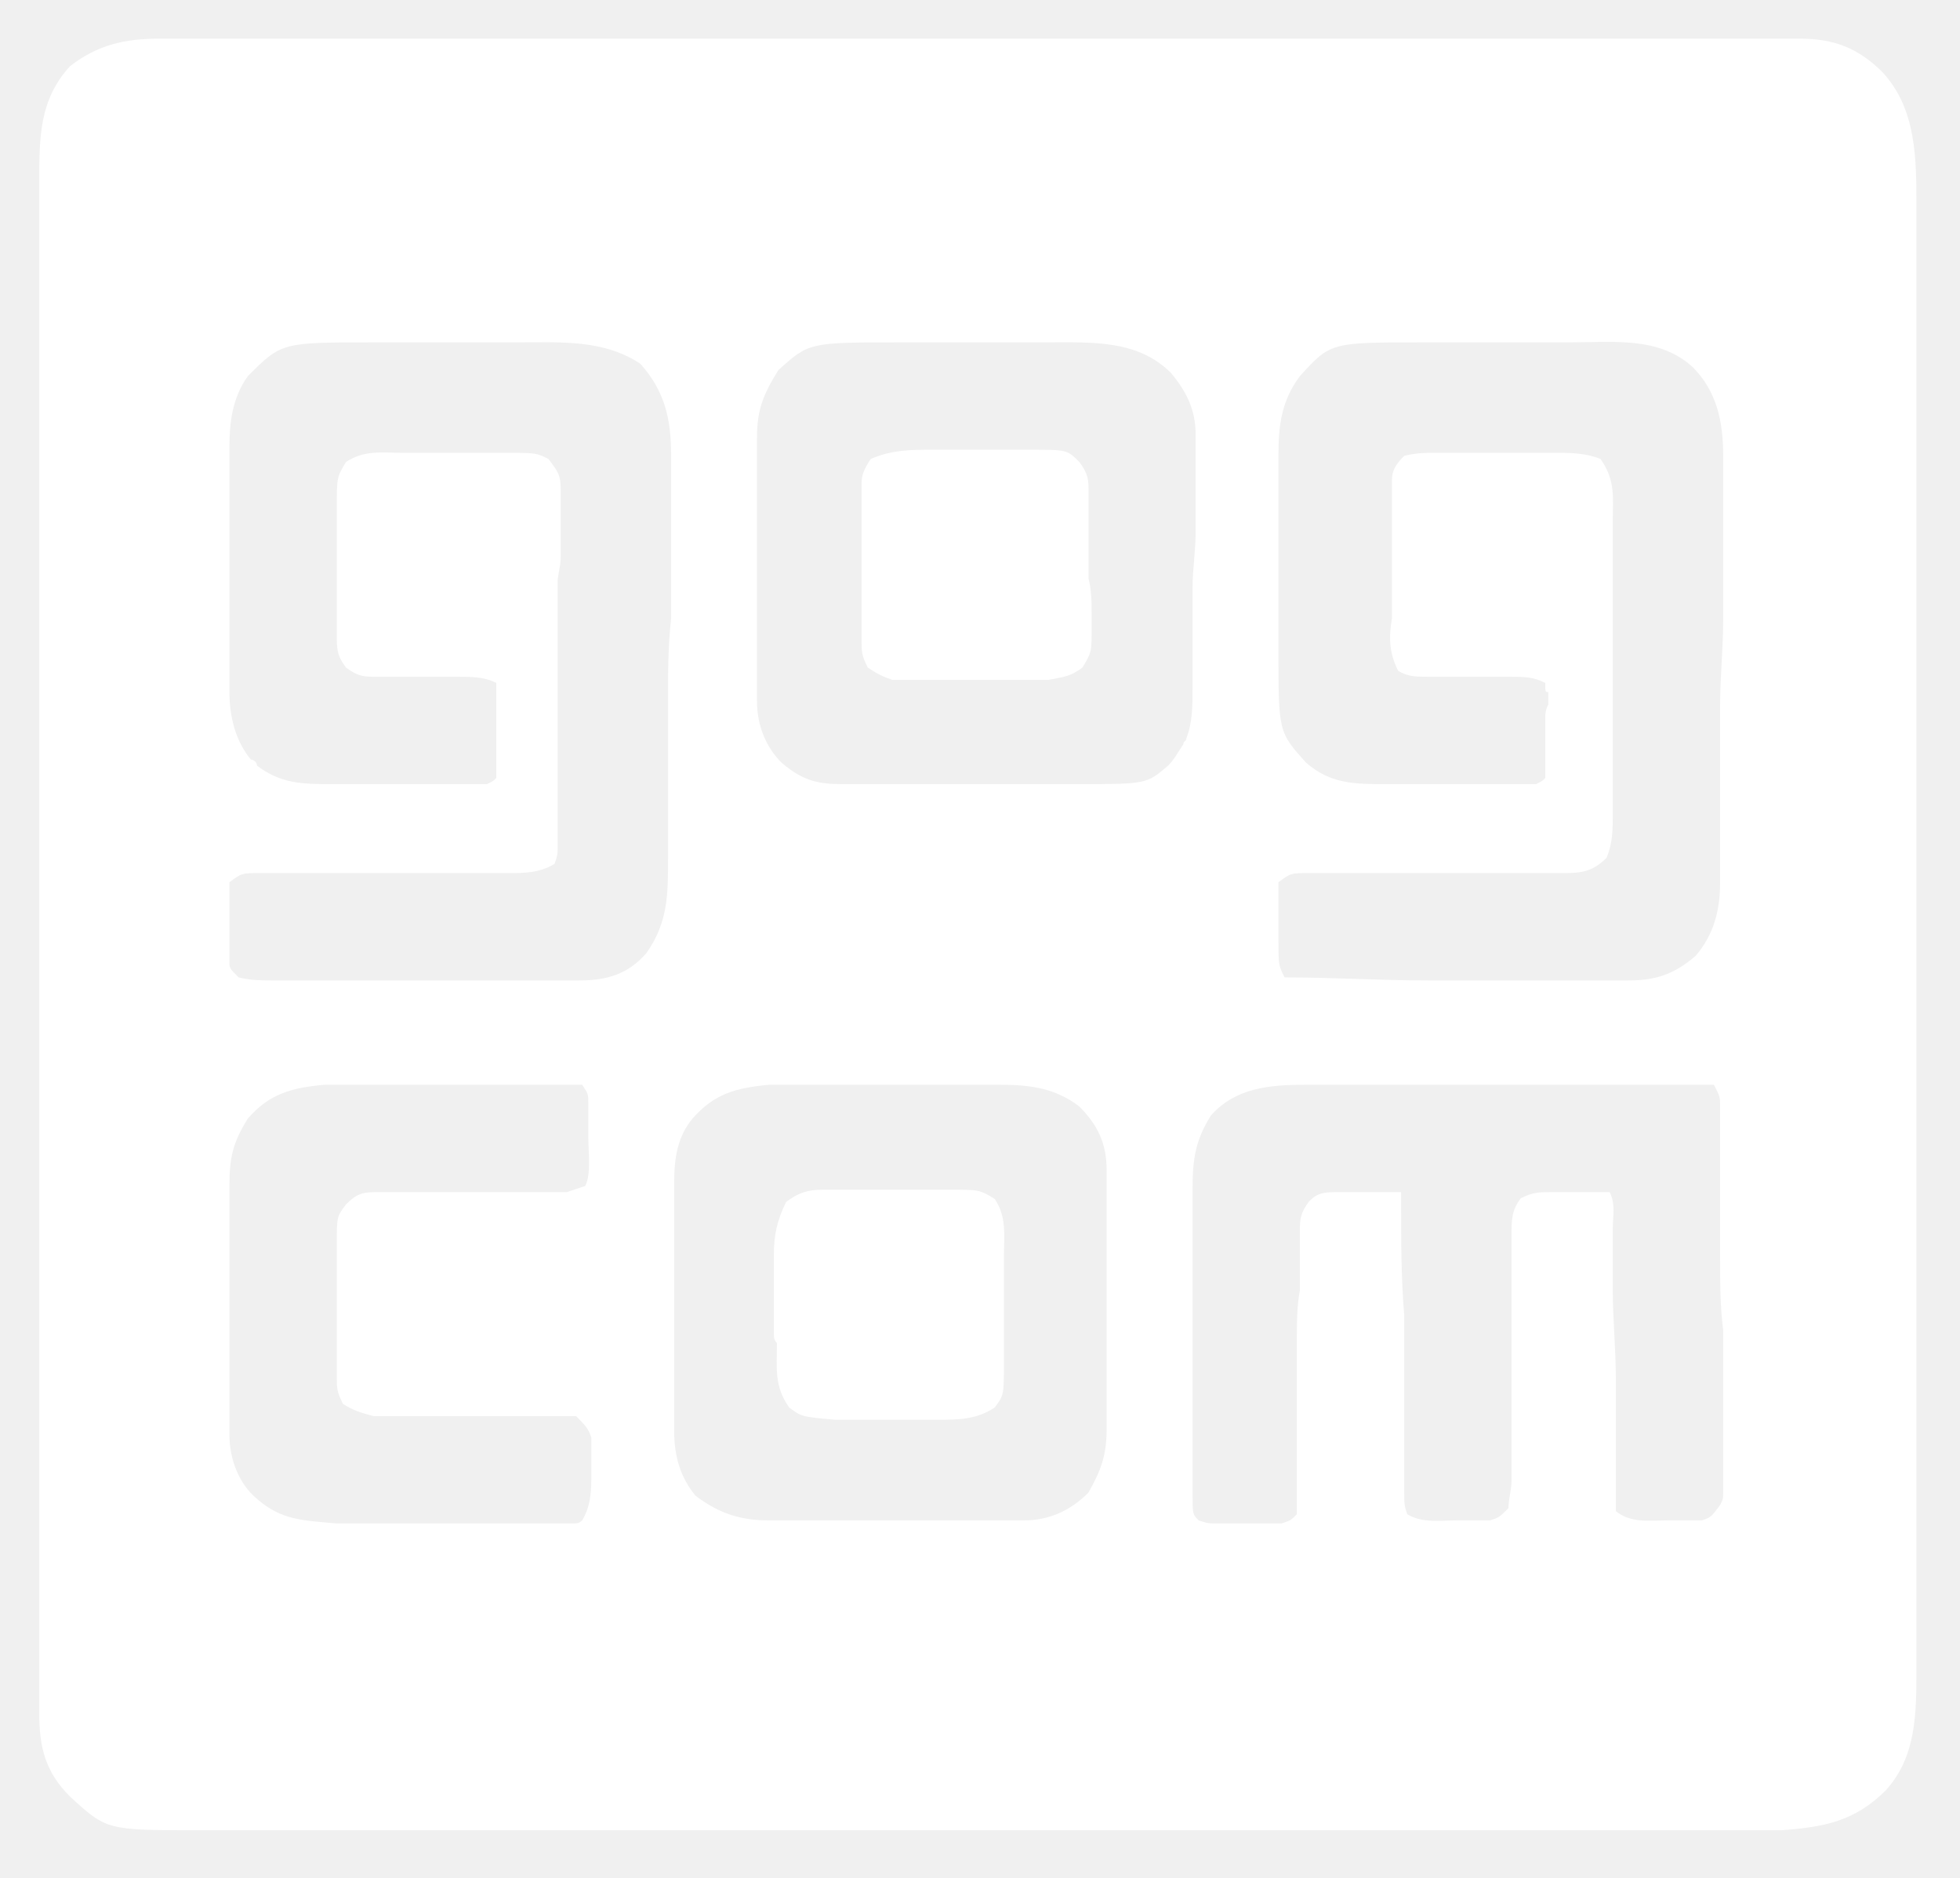
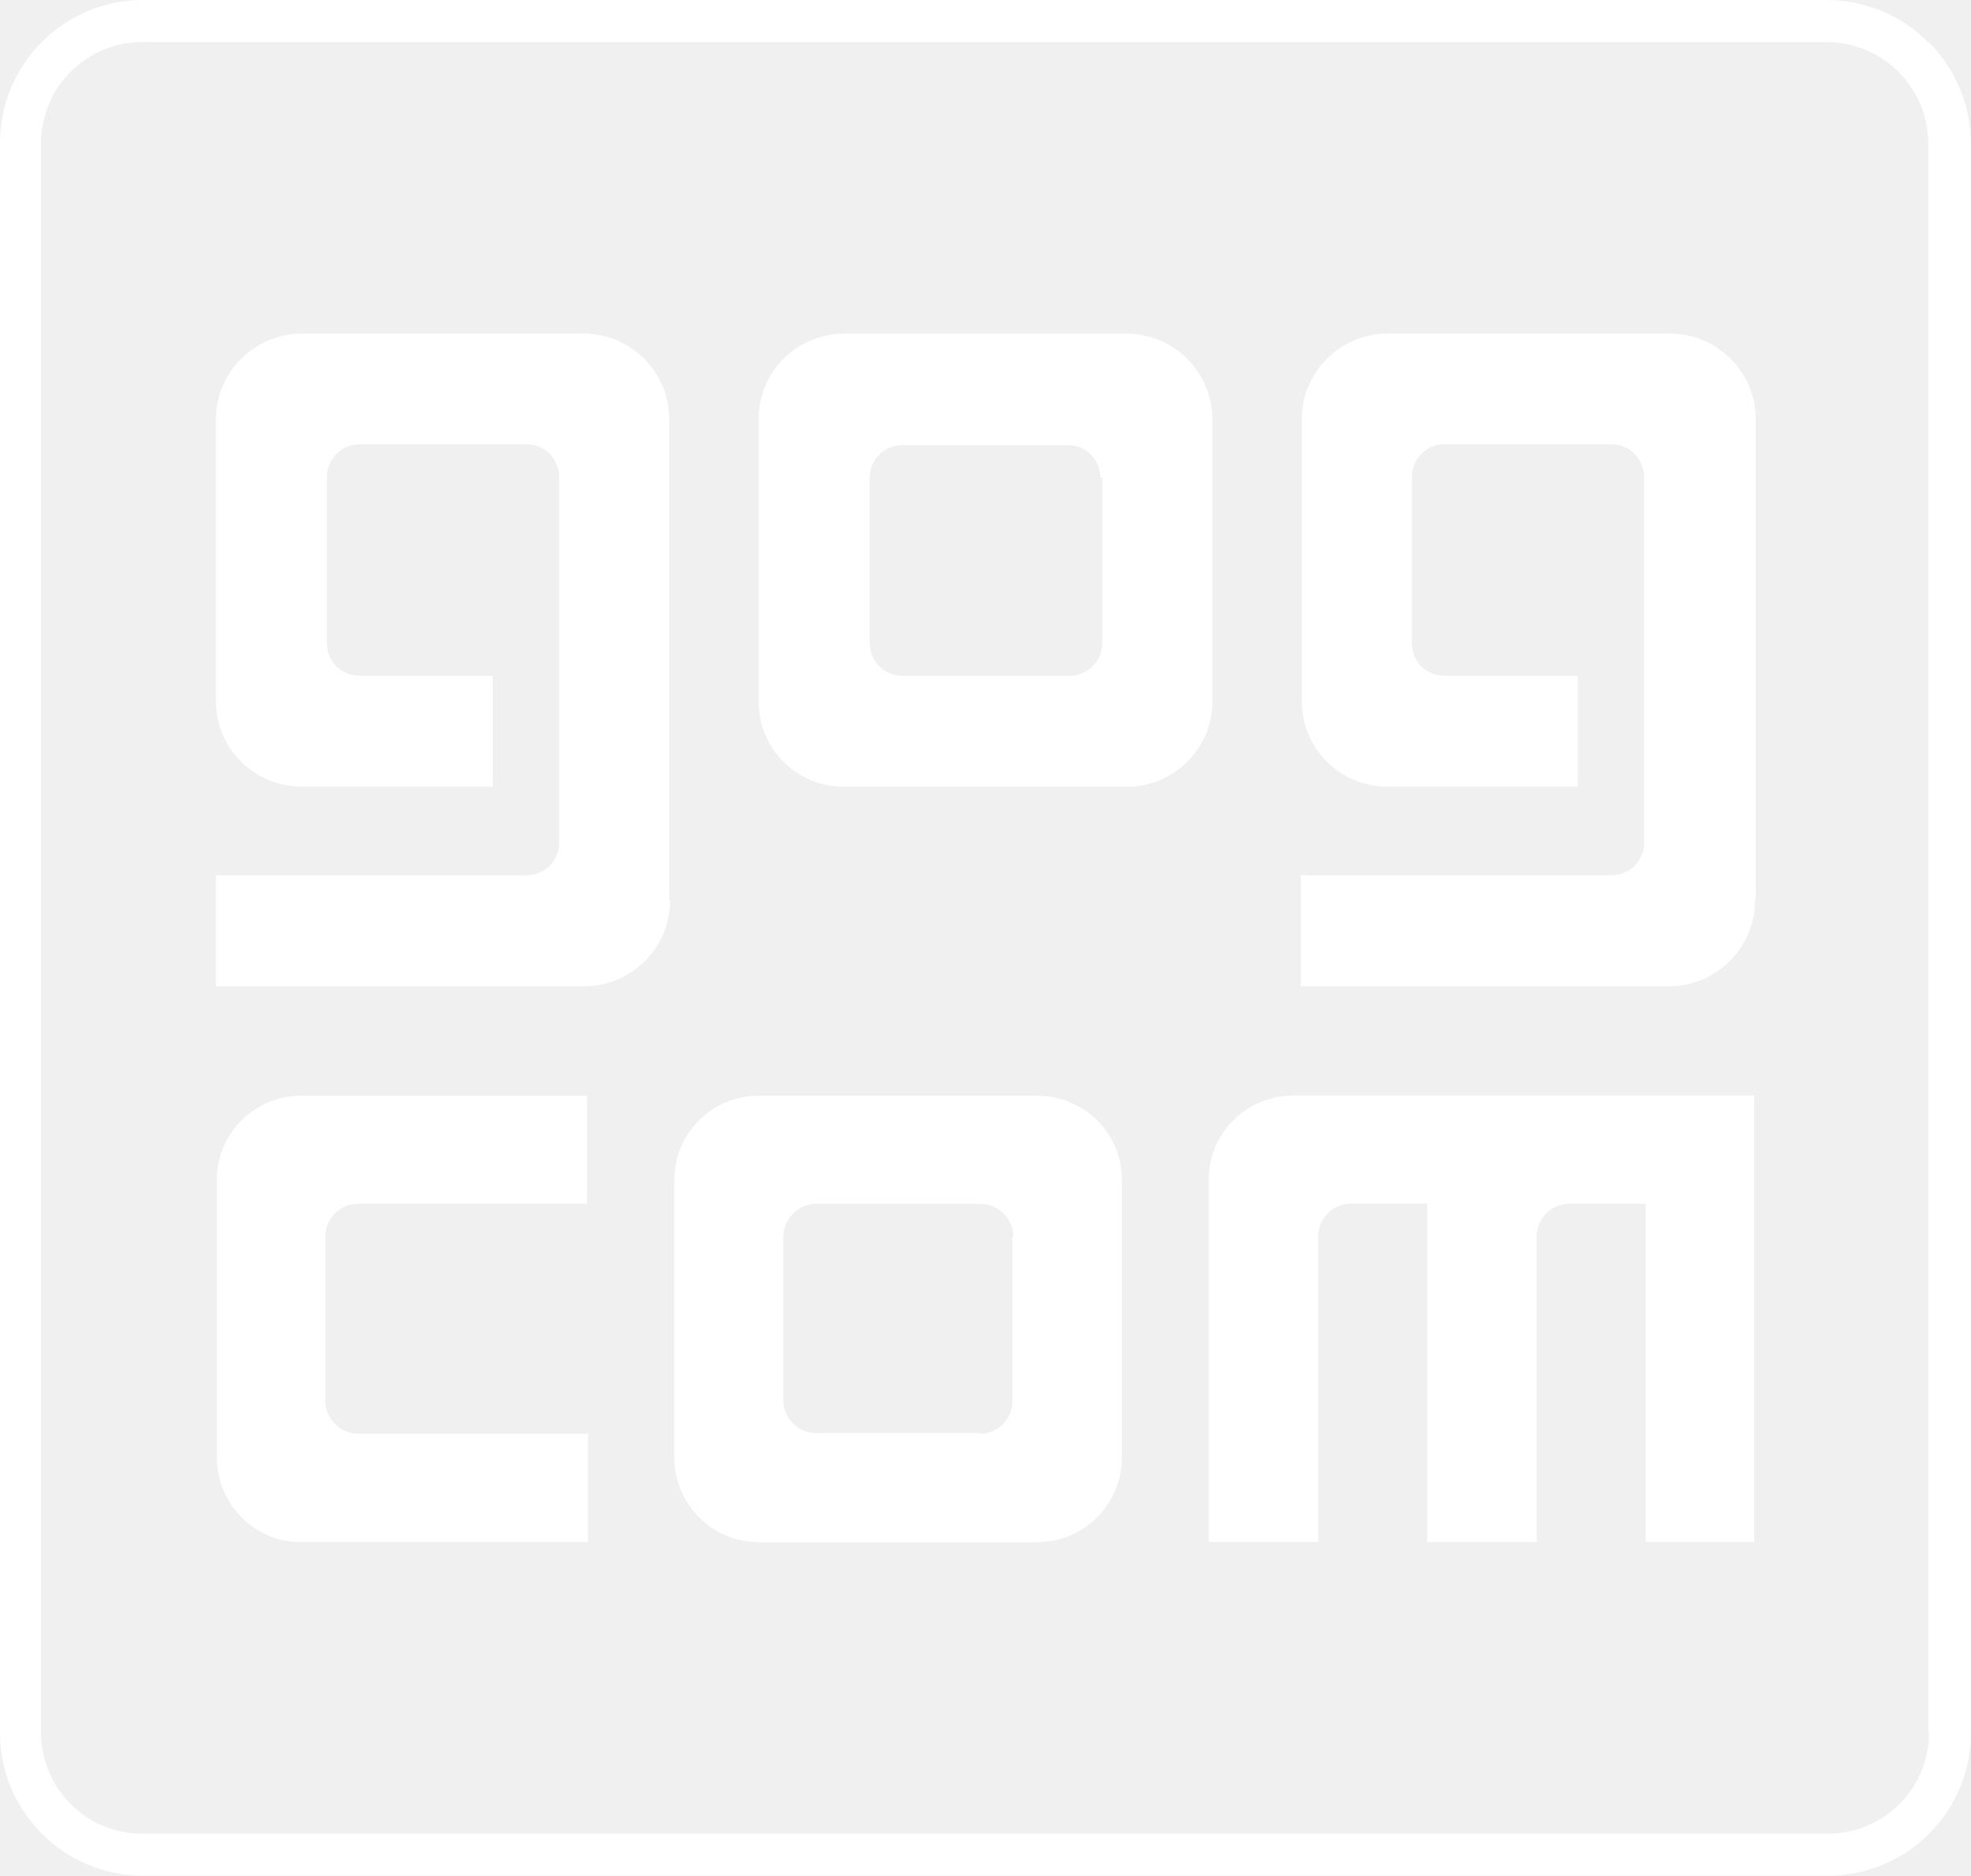
- <svg xmlns="http://www.w3.org/2000/svg" viewBox="0 0 213 204" width="213" height="204">
-   <path transform="scale(0.33333)" d="M 51.8 12.6 C 51.8 12.6 51.8 12.6 54.8 12.6 C 57.8 12.6 60.8 12.6 63.8 12.6 C 66.8 12.6 68.8 12.6 70.8 12.6 C 76.8 12.6 83.8 12.6 89.8 12.6 C 96.8 12.6 102.8 12.6 109.8 12.6 C 122.8 12.6 136.8 12.6 149.8 12.6 C 159.8 12.6 170.8 12.6 181.8 12.6 C 182.8 12.6 182.8 12.6 186.8 12.6 C 189.8 12.6 192.8 12.6 195.8 12.6 C 224.8 12.6 253.8 12.6 282.8 12.6 C 307.8 12.6 332.8 12.6 357.8 12.6 C 386.8 12.6 415.8 12.6 444.8 12.6 C 447.8 12.6 450.8 12.6 453.8 12.6 C 455.8 12.6 456.8 12.6 458.8 12.6 C 469.8 12.6 479.8 12.6 490.8 12.6 C 503.8 12.6 516.8 12.6 529.8 12.6 C 536.8 12.6 543.8 12.6 549.8 12.6 C 556.8 12.6 562.8 12.6 568.8 12.6 C 570.8 12.6 572.8 12.6 574.8 12.6 C 577.8 12.6 580.8 12.6 583.8 12.6 C 584.8 12.6 585.8 12.6 586.8 12.6 C 597.8 12.6 605.8 15.6 613.8 23.6 C 624.8 35.6 624.8 51.6 624.8 67.6 C 624.8 70.6 624.8 72.6 624.8 74.6 C 624.8 80.6 624.8 85.6 624.8 91.6 C 624.8 98.6 624.8 104.6 624.8 110.6 C 624.8 122.6 624.8 135.6 624.8 147.6 C 624.8 157.6 624.8 167.6 624.8 177.6 C 624.8 178.6 624.8 180.6 624.8 181.6 C 624.8 184.6 624.8 187.6 624.8 190.6 C 624.8 217.6 624.8 244.6 624.8 271.6 C 624.8 295.6 624.8 318.6 624.8 341.6 C 624.8 368.6 624.8 395.6 624.8 422.6 C 624.8 425.6 624.8 428.6 624.8 431.6 C 624.8 432.6 624.8 434.6 624.8 435.6 C 624.8 445.6 624.8 455.6 624.8 465.6 C 624.8 477.6 624.8 489.6 624.8 502.6 C 624.8 508.6 624.8 514.6 624.8 520.6 C 624.8 526.6 624.8 532.6 624.8 537.6 C 624.8 539.6 624.8 541.6 624.8 543.6 C 624.8 558.6 624.8 572.6 614.8 583.6 C 604.8 593.6 594.8 595.6 580.8 596.6 C 580.8 596.6 580.8 596.6 577.8 596.6 C 574.8 596.6 571.8 596.6 568.8 596.6 C 566.8 596.6 563.8 596.6 561.8 596.6 C 555.8 596.6 549.8 596.6 543.8 596.6 C 536.8 596.6 529.8 596.6 523.8 596.6 C 508.8 596.6 494.8 596.6 479.8 596.6 C 470.8 596.6 461.8 596.6 452.8 596.6 C 427.8 596.6 402.8 596.6 377.8 596.6 C 375.8 596.6 373.8 596.6 372.8 596.6 C 370.8 596.6 368.8 596.6 367.8 596.6 C 364.8 596.6 360.8 596.6 357.8 596.6 C 355.8 596.6 354.8 596.6 352.8 596.6 C 326.8 596.6 300.8 596.6 273.8 596.6 C 246.8 596.6 219.8 596.6 193.8 596.6 C 177.8 596.6 162.8 596.6 147.8 596.6 C 134.8 596.6 121.8 596.6 108.8 596.6 C 102.8 596.6 95.8 596.6 89.8 596.6 C 83.8 596.6 77.8 596.6 71.8 596.6 C 68.8 596.6 66.8 596.6 64.8 596.6 C 34.8 596.6 34.8 596.6 22.8 585.6 C 14.8 577.6 12.8 569.6 12.8 558.6 C 12.8 557.6 12.8 556.6 12.8 555.6 C 12.8 552.6 12.8 549.6 12.8 546.6 C 12.8 544.6 12.8 542.6 12.8 539.6 C 12.8 533.6 12.8 527.6 12.8 521.6 C 12.8 515.6 12.8 509.6 12.8 502.6 C 12.8 487.6 12.8 471.6 12.8 456.6 C 12.8 448.6 12.8 441.6 12.8 434.6 C 12.8 409.6 12.8 385.6 12.8 361.6 C 12.8 354.6 12.8 348.6 12.8 342.6 C 12.8 340.6 12.8 339.6 12.8 337.6 C 12.8 312.6 12.8 286.6 12.8 261.6 C 12.8 235.6 12.8 209.6 12.8 183.6 C 12.8 168.6 12.8 153.6 12.8 139.6 C 12.8 126.6 12.8 114.6 12.8 101.6 C 12.8 95.6 12.8 89.6 12.8 82.6 C 12.8 76.6 12.8 71.6 12.8 65.6 C 12.8 63.6 12.8 61.6 12.8 59.6 C 12.8 44.6 12.8 32.6 22.8 21.6 C 31.8 14.6 40.8 12.6 51.8 12.6 Z M 80.8 122.6 C 75.8 129.6 74.8 137.6 74.8 145.6 C 74.8 146.6 74.8 147.6 74.8 148.6 C 74.8 151.6 74.8 154.6 74.8 157.6 C 74.8 159.6 74.8 161.6 74.8 164.6 C 74.8 168.6 74.8 172.6 74.8 177.6 C 74.8 183.6 74.8 188.6 74.8 194.6 C 74.8 198.6 74.8 203.6 74.8 207.6 C 74.8 209.6 74.8 212.6 74.8 214.6 C 74.8 217.6 74.8 220.6 74.8 222.6 C 74.8 223.6 74.8 224.6 74.8 225.6 C 74.8 233.6 76.8 241.6 81.8 247.6 C 82.8 247.6 83.8 248.6 83.8 249.6 C 91.8 255.6 98.8 255.6 108.8 255.6 C 108.8 255.6 108.8 255.6 112.8 255.6 C 115.8 255.6 119.8 255.6 122.8 255.6 C 127.8 255.6 131.8 255.6 136.8 255.6 C 139.8 255.6 142.8 255.6 145.8 255.6 C 147.8 255.6 148.8 255.6 150.8 255.6 C 151.8 255.6 151.8 255.6 154.8 255.6 C 155.8 255.6 156.8 255.6 158.8 255.6 C 160.8 254.6 160.8 254.6 161.8 253.6 C 161.8 251.6 161.8 249.6 161.8 246.6 C 161.8 245.6 161.8 244.6 161.8 242.6 C 161.8 241.6 161.8 239.6 161.8 238.6 C 161.8 236.6 161.8 235.6 161.8 233.6 C 161.8 230.6 161.8 226.6 161.8 222.6 C 157.8 220.6 153.8 220.6 148.8 220.6 C 146.8 220.6 144.8 220.6 142.8 220.6 C 139.8 220.6 136.8 220.6 133.8 220.6 C 130.8 220.6 128.8 220.6 125.8 220.6 C 124.8 220.6 124.8 220.6 122.8 220.6 C 118.8 220.6 116.8 220.6 112.8 217.6 C 109.8 213.6 109.8 211.6 109.8 206.6 C 109.8 205.6 109.8 204.6 109.8 203.6 C 109.8 202.6 109.8 200.6 109.8 199.6 C 109.8 198.6 109.8 197.6 109.8 196.6 C 109.8 193.6 109.8 191.6 109.8 188.6 C 109.8 184.6 109.8 180.6 109.8 176.6 C 109.8 174.6 109.8 171.6 109.8 169.6 C 109.8 168.6 109.8 167.6 109.8 165.6 C 109.8 155.6 109.8 155.6 112.8 150.6 C 118.8 146.6 124.8 147.6 130.8 147.6 C 131.8 147.6 131.8 147.6 134.8 147.6 C 136.8 147.6 139.8 147.6 141.8 147.6 C 145.8 147.6 149.8 147.6 153.8 147.6 C 155.8 147.6 158.8 147.6 160.8 147.6 C 161.8 147.6 162.8 147.6 163.8 147.6 C 174.8 147.6 174.8 147.6 178.8 149.6 C 181.8 153.6 182.8 154.6 182.8 159.6 C 182.8 160.6 182.8 161.6 182.8 162.6 C 182.8 163.6 182.8 164.6 182.8 165.6 C 182.8 166.6 182.8 168.6 182.8 169.6 C 182.8 173.6 182.8 177.6 182.8 181.6 C 182.8 184.6 181.8 187.6 181.8 189.6 C 181.8 195.6 181.8 201.6 181.8 207.6 C 181.8 214.6 181.8 222.6 181.8 229.6 C 181.8 235.6 181.8 241.6 181.8 247.6 C 181.8 249.6 181.8 252.6 181.8 255.6 C 181.8 259.6 181.8 263.6 181.8 267.6 C 181.8 268.6 181.8 269.6 181.8 270.6 C 181.8 271.6 181.8 272.6 181.8 273.6 C 181.8 274.6 181.8 275.6 181.8 276.6 C 181.8 278.6 181.8 278.6 180.8 281.6 C 175.8 284.6 170.8 284.6 165.8 284.6 C 164.8 284.6 163.8 284.6 162.8 284.6 C 160.8 284.6 158.8 284.6 156.8 284.6 C 152.8 284.6 149.8 284.6 146.8 284.6 C 137.8 284.6 128.8 284.6 119.8 284.6 C 113.8 284.6 107.8 284.6 102.8 284.6 C 100.8 284.6 97.8 284.6 95.8 284.6 C 92.8 284.6 89.8 284.6 86.8 284.6 C 86.8 284.6 86.8 284.6 84.8 284.6 C 78.8 284.6 78.8 284.6 74.8 287.6 C 74.8 290.6 74.8 290.6 74.8 294.6 C 74.8 295.6 74.8 296.6 74.8 297.6 C 74.8 299.6 74.8 300.6 74.8 301.6 C 74.8 303.6 74.8 304.6 74.8 305.6 C 74.8 307.6 74.8 308.6 74.8 309.6 C 74.8 310.6 74.8 311.6 74.8 313.6 C 74.8 315.6 74.8 315.6 77.8 318.6 C 81.8 319.6 85.8 319.6 88.8 319.6 C 89.8 319.6 91.8 319.6 92.8 319.6 C 96.8 319.6 99.8 319.6 103.8 319.6 C 106.8 319.6 109.8 319.6 111.8 319.6 C 117.8 319.6 122.8 319.6 128.8 319.6 C 135.8 319.6 142.8 319.6 149.8 319.6 C 155.8 319.6 160.8 319.6 166.8 319.6 C 168.8 319.6 171.8 319.6 173.8 319.6 C 177.8 319.6 181.8 319.6 184.8 319.6 C 185.8 319.6 187.8 319.6 188.8 319.6 C 197.8 319.6 204.8 317.6 210.8 310.6 C 217.8 300.6 217.8 291.6 217.8 279.6 C 217.8 278.6 217.8 276.6 217.8 274.6 C 217.8 270.6 217.8 266.6 217.8 262.6 C 217.8 259.6 217.8 255.6 217.8 252.6 C 217.8 243.6 217.8 235.6 217.8 227.6 C 217.8 218.6 217.8 210.6 218.8 201.6 C 218.8 194.6 218.8 187.6 218.8 180.6 C 218.8 175.6 218.8 171.6 218.8 166.6 C 218.8 162.6 218.8 157.6 218.8 152.6 C 218.8 150.6 218.8 149.6 218.8 148.6 C 218.8 136.6 216.8 127.6 208.8 118.6 C 196.8 110.6 182.8 111.6 168.8 111.6 C 166.8 111.6 164.8 111.6 162.8 111.6 C 159.8 111.6 155.8 111.6 151.8 111.6 C 147.8 111.6 142.8 111.6 137.8 111.6 C 134.8 111.6 130.8 111.6 126.8 111.6 C 125.8 111.6 123.8 111.6 121.8 111.6 C 91.8 111.6 91.8 111.6 80.8 122.6 Z M 253.8 120.6 C 248.8 128.6 246.8 133.6 246.8 142.6 C 246.8 143.6 246.8 144.6 246.8 145.6 C 246.8 148.6 246.8 152.6 246.8 155.6 C 246.8 156.6 246.8 157.6 246.8 158.6 C 246.8 164.6 246.8 170.6 246.8 176.6 C 246.8 182.6 246.8 188.6 246.8 195.6 C 246.8 199.6 246.8 204.6 246.8 209.6 C 246.8 211.6 246.8 213.6 246.8 216.6 C 246.8 219.6 246.8 222.6 246.8 225.6 C 246.8 226.6 246.8 227.6 246.8 228.6 C 246.8 236.6 249.8 243.6 254.8 248.6 C 261.8 254.6 266.8 255.6 274.8 255.6 C 274.8 255.6 274.8 255.6 277.8 255.6 C 281.8 255.6 284.8 255.6 287.8 255.6 C 290.8 255.6 292.8 255.6 294.8 255.6 C 299.8 255.6 304.8 255.6 309.8 255.6 C 316.8 255.6 322.8 255.6 329.8 255.6 C 333.8 255.6 338.8 255.6 343.8 255.6 C 346.8 255.6 348.8 255.6 350.8 255.6 C 373.8 255.6 373.8 255.6 380.8 249.6 C 382.8 247.6 383.8 245.6 385.8 242.6 C 385.8 241.6 386.8 241.6 386.8 240.6 C 388.8 235.6 388.8 229.6 388.8 224.6 C 388.8 223.6 388.8 223.6 388.8 221.6 C 388.8 218.6 388.8 215.6 388.8 211.6 C 388.8 210.6 388.8 209.6 388.8 208.6 C 388.8 202.6 388.8 197.6 388.8 191.6 C 388.8 185.6 389.8 179.6 389.8 173.6 C 389.8 168.6 389.8 164.6 389.8 159.6 C 389.8 157.6 389.8 155.6 389.8 153.6 C 389.8 150.6 389.8 147.6 389.8 144.6 C 389.8 143.6 389.8 142.6 389.8 141.6 C 389.8 133.6 386.8 127.6 381.8 121.6 C 370.8 110.6 355.8 111.6 340.8 111.6 C 339.8 111.6 337.8 111.6 335.8 111.6 C 331.8 111.6 327.8 111.6 324.8 111.6 C 319.8 111.6 314.8 111.6 309.8 111.6 C 306.8 111.6 302.8 111.6 298.8 111.6 C 296.8 111.6 295.8 111.6 293.8 111.6 C 263.8 111.6 263.8 111.6 253.8 120.6 Z M 423.8 122.6 C 417.8 130.6 416.8 138.6 416.8 148.6 C 416.8 149.6 416.8 150.6 416.8 151.6 C 416.8 154.6 416.8 157.6 416.8 159.6 C 416.8 161.6 416.8 163.6 416.8 165.6 C 416.8 169.6 416.8 173.6 416.8 177.6 C 416.8 183.6 416.8 188.6 416.8 193.6 C 416.8 197.6 416.8 201.6 416.8 205.6 C 416.8 207.6 416.8 209.6 416.8 211.6 C 416.8 238.6 416.8 238.6 425.8 248.6 C 433.8 255.6 441.8 255.6 451.8 255.6 C 452.8 255.6 452.8 255.6 455.8 255.6 C 460.8 255.6 465.8 255.6 469.8 255.6 C 472.8 255.6 476.8 255.6 479.8 255.6 C 485.8 255.6 490.8 255.6 496.8 255.6 C 497.8 255.6 498.8 255.6 500.8 255.6 C 502.8 254.6 502.8 254.6 503.8 253.6 C 503.8 248.6 503.8 243.6 503.8 238.6 C 503.8 236.6 503.8 235.6 503.8 234.6 C 503.8 232.6 503.8 231.6 504.8 229.6 C 504.8 228.6 504.8 227.6 504.8 225.6 C 503.8 225.6 503.8 225.6 503.8 222.6 C 499.8 220.6 496.8 220.6 491.8 220.6 C 489.8 220.6 487.8 220.6 485.8 220.6 C 482.8 220.6 479.8 220.6 476.8 220.6 C 473.8 220.6 471.8 220.6 468.8 220.6 C 467.8 220.6 466.8 220.6 465.8 220.6 C 461.8 220.6 458.8 220.6 455.8 218.6 C 452.8 212.6 452.8 207.6 453.8 201.6 C 453.8 199.6 453.8 198.6 453.8 197.6 C 453.8 194.6 453.8 191.6 453.8 188.6 C 453.8 184.6 453.8 180.6 453.8 175.6 C 453.8 173.6 453.8 170.6 453.8 167.6 C 453.8 166.6 453.8 164.6 453.8 163.6 C 453.8 163.6 453.8 163.6 453.8 159.6 C 453.8 158.6 453.8 157.6 453.8 156.6 C 453.8 153.6 454.8 151.6 457.8 148.6 C 461.8 147.6 464.8 147.6 467.8 147.6 C 468.8 147.6 469.8 147.6 470.8 147.6 C 472.8 147.6 473.8 147.6 474.8 147.6 C 475.8 147.6 476.8 147.6 477.8 147.6 C 480.8 147.6 482.8 147.6 484.8 147.6 C 488.8 147.6 492.8 147.6 495.8 147.6 C 498.8 147.6 500.8 147.6 502.8 147.6 C 503.8 147.6 504.8 147.6 506.8 147.6 C 511.8 147.6 516.8 147.6 521.8 149.6 C 526.8 156.6 525.8 162.6 525.8 169.6 C 525.8 170.6 525.8 172.6 525.8 173.6 C 525.8 176.6 525.8 180.6 525.8 184.6 C 525.8 186.6 525.8 189.6 525.8 191.6 C 525.8 196.6 525.8 202.6 525.8 207.6 C 525.8 214.6 525.8 221.6 525.8 227.6 C 525.8 233.6 525.8 238.6 525.8 243.6 C 525.8 246.6 525.8 248.6 525.8 251.6 C 525.8 254.6 525.8 258.6 525.8 261.6 C 525.8 262.6 525.8 263.6 525.8 264.6 C 525.8 270.6 525.8 274.6 523.8 279.6 C 518.8 284.6 514.8 284.6 508.8 284.6 C 507.8 284.6 506.8 284.6 505.8 284.6 C 503.8 284.6 501.8 284.6 498.8 284.6 C 495.8 284.6 492.8 284.6 489.8 284.6 C 483.8 284.6 477.8 284.6 472.8 284.6 C 462.8 284.6 453.8 284.6 444.8 284.6 C 441.8 284.6 438.8 284.6 434.8 284.6 C 432.8 284.6 430.8 284.6 428.8 284.6 C 428.8 284.6 427.8 284.6 426.8 284.6 C 420.8 284.6 420.8 284.6 416.8 287.6 C 416.8 290.6 416.8 290.6 416.8 293.6 C 416.8 295.6 416.8 296.6 416.8 297.6 C 416.8 298.6 416.8 300.6 416.8 301.6 C 416.8 302.6 416.8 303.6 416.8 305.6 C 416.8 314.6 416.8 314.6 418.8 318.6 C 434.8 318.6 449.8 319.6 465.8 319.6 C 472.8 319.6 480.8 319.6 487.8 319.6 C 494.8 319.6 501.8 319.6 508.8 319.6 C 510.8 319.6 513.8 319.6 516.8 319.6 C 520.8 319.6 523.8 319.6 527.8 319.6 C 528.8 319.6 528.8 319.6 530.8 319.6 C 539.8 319.6 545.8 317.6 552.8 311.6 C 558.8 304.6 560.8 296.6 560.8 287.6 C 560.8 286.6 560.8 284.6 560.8 283.6 C 560.8 281.6 560.8 280.6 560.8 279.6 C 560.8 278.6 560.8 278.6 560.8 274.6 C 560.8 269.6 560.8 264.6 560.8 259.6 C 560.8 257.6 560.8 255.6 560.8 254.6 C 560.8 246.6 560.8 237.6 560.8 229.6 C 560.8 220.6 561.8 211.6 561.8 201.6 C 561.8 194.6 561.8 187.6 561.8 179.6 C 561.8 175.6 561.8 171.6 561.8 166.6 C 561.8 162.6 561.8 157.6 561.8 152.6 C 561.8 151.6 561.8 151.6 561.8 148.6 C 561.8 137.6 559.8 127.6 551.8 119.6 C 540.8 109.6 525.8 111.6 511.8 111.6 C 509.8 111.6 508.8 111.6 506.8 111.6 C 502.8 111.6 498.8 111.6 494.8 111.6 C 490.8 111.6 485.8 111.6 480.8 111.6 C 476.8 111.6 473.8 111.6 469.8 111.6 C 467.8 111.6 465.8 111.6 463.8 111.6 C 433.8 111.6 433.8 111.6 423.8 122.6 Z M 80.8 364.6 C 75.8 372.6 74.8 377.6 74.8 386.6 C 74.8 387.6 74.8 388.6 74.8 389.6 C 74.8 392.6 74.8 395.6 74.8 398.6 C 74.8 400.6 74.8 402.6 74.8 404.6 C 74.8 409.6 74.8 413.6 74.8 417.6 C 74.8 423.6 74.8 429.6 74.8 434.6 C 74.8 438.6 74.8 443.6 74.8 447.6 C 74.8 449.6 74.8 451.6 74.8 453.6 C 74.8 456.6 74.8 459.6 74.8 462.6 C 74.8 463.6 74.8 465.6 74.8 467.6 C 74.8 475.6 77.8 483.6 83.8 488.6 C 91.8 495.6 98.8 495.6 109.8 496.6 C 110.8 496.6 111.8 496.6 112.8 496.6 C 114.8 496.6 117.8 496.6 120.8 496.6 C 122.8 496.6 124.8 496.6 126.8 496.6 C 130.8 496.6 134.8 496.6 139.8 496.6 C 144.8 496.6 149.8 496.6 155.8 496.6 C 159.8 496.6 163.8 496.6 167.8 496.6 C 169.8 496.6 171.8 496.6 173.8 496.6 C 175.8 496.6 178.8 496.6 181.8 496.6 C 182.8 496.6 184.8 496.6 186.8 496.6 C 187.8 496.6 188.8 496.6 189.8 495.6 C 192.8 490.6 192.8 485.6 192.8 479.6 C 192.8 478.6 192.8 478.6 192.8 475.6 C 192.8 474.6 192.8 473.6 192.8 472.6 C 192.8 470.6 192.8 469.6 192.8 468.6 C 191.8 465.6 190.8 464.6 187.8 461.6 C 184.8 461.6 184.8 461.6 180.8 461.6 C 180.8 461.6 180.8 461.6 176.8 461.6 C 175.8 461.6 175.8 461.6 172.8 461.6 C 170.8 461.6 169.8 461.6 167.8 461.6 C 162.8 461.6 157.8 461.6 152.8 461.6 C 147.8 461.6 142.8 461.6 138.8 461.6 C 135.8 461.6 131.8 461.6 128.8 461.6 C 128.8 461.6 128.8 461.6 124.8 461.6 C 123.8 461.6 122.8 461.6 121.8 461.6 C 117.8 460.6 114.8 459.6 111.8 457.6 C 109.8 453.6 109.8 452.6 109.8 448.6 C 109.8 447.6 109.8 445.6 109.8 444.6 C 109.8 443.6 109.8 442.6 109.8 441.6 C 109.8 440.6 109.8 440.6 109.8 437.6 C 109.8 434.6 109.8 431.6 109.8 429.6 C 109.8 425.6 109.8 420.6 109.8 416.6 C 109.8 414.6 109.8 411.6 109.8 409.6 C 109.8 407.6 109.8 406.6 109.8 405.6 C 109.8 396.6 109.8 396.6 112.8 392.6 C 116.8 388.6 118.8 388.6 123.8 388.6 C 124.8 388.6 126.8 388.6 127.8 388.6 C 128.8 388.6 128.8 388.6 132.8 388.6 C 133.8 388.6 135.8 388.6 137.8 388.6 C 142.8 388.6 147.8 388.6 152.8 388.6 C 158.8 388.6 165.8 388.6 171.8 388.6 C 173.8 388.6 174.8 388.6 176.8 388.6 C 177.8 388.6 179.8 388.6 180.8 388.6 C 181.8 388.6 181.8 388.6 184.8 388.6 C 187.8 387.6 187.8 387.6 190.8 386.6 C 192.8 382.6 191.8 375.6 191.8 370.6 C 191.8 369.6 191.8 368.6 191.8 366.6 C 191.8 365.6 191.8 364.6 191.8 363.6 C 191.8 362.6 191.8 360.6 191.8 359.6 C 191.8 356.6 191.8 356.6 189.8 353.6 C 186.8 353.6 186.8 353.6 181.8 353.6 C 180.8 353.6 179.8 353.6 178.8 353.6 C 175.8 353.6 173.8 353.6 170.8 353.6 C 168.8 353.6 166.8 353.6 164.8 353.6 C 160.8 353.6 156.8 353.6 151.8 353.6 C 146.8 353.6 141.8 353.6 136.8 353.6 C 132.8 353.6 127.8 353.6 123.8 353.6 C 121.8 353.6 119.8 353.6 118.8 353.6 C 115.8 353.6 112.8 353.6 109.8 353.6 C 109.8 353.6 109.8 353.6 105.8 353.6 C 94.8 354.6 87.8 356.6 80.8 364.6 Z M 225.8 364.6 C 220.8 370.6 219.8 377.6 219.8 385.6 C 219.8 386.6 219.8 387.6 219.8 388.6 C 219.8 391.6 219.8 394.6 219.8 397.6 C 219.8 399.6 219.8 402.6 219.8 404.6 C 219.8 408.6 219.8 413.6 219.8 417.6 C 219.8 423.6 219.8 429.6 219.8 435.6 C 219.8 439.6 219.8 444.6 219.8 448.6 C 219.8 450.6 219.8 452.6 219.8 454.6 C 219.8 457.6 219.8 460.6 219.8 463.6 C 219.8 464.6 219.8 465.6 219.8 466.6 C 219.8 474.6 221.8 481.6 226.8 487.6 C 234.8 493.6 241.8 495.6 250.8 495.6 C 251.8 495.6 251.8 495.6 253.8 495.6 C 256.8 495.6 260.8 495.6 263.8 495.6 C 265.8 495.6 267.8 495.6 269.8 495.6 C 274.8 495.6 279.8 495.6 283.8 495.6 C 289.8 495.6 295.8 495.6 301.8 495.6 C 305.8 495.6 310.8 495.6 314.8 495.6 C 317.8 495.6 319.8 495.6 321.8 495.6 C 324.8 495.6 327.8 495.6 330.8 495.6 C 331.8 495.6 332.8 495.6 333.8 495.6 C 341.8 495.6 348.8 492.6 354.8 486.6 C 358.8 479.6 360.8 474.6 360.8 465.6 C 360.8 464.6 360.8 463.6 360.8 462.6 C 360.8 459.6 360.8 456.6 360.8 453.6 C 360.8 450.6 360.8 448.6 360.8 446.6 C 360.8 441.6 360.8 437.6 360.8 432.6 C 360.8 426.6 360.8 420.6 360.8 414.6 C 360.8 409.6 360.8 404.6 360.8 400.6 C 360.8 398.6 360.8 395.6 360.8 393.6 C 360.8 390.6 360.8 387.6 360.8 384.6 C 360.8 383.6 360.8 382.6 360.8 381.6 C 360.8 372.6 357.8 366.6 351.8 360.6 C 343.8 354.6 335.8 353.6 325.8 353.6 C 325.8 353.6 324.8 353.6 323.8 353.6 C 320.8 353.6 317.8 353.6 314.8 353.6 C 312.8 353.6 311.8 353.6 309.8 353.6 C 304.8 353.6 300.8 353.6 296.8 353.6 C 291.8 353.6 286.8 353.6 280.8 353.6 C 276.8 353.6 272.8 353.6 268.8 353.6 C 266.8 353.6 264.8 353.6 262.8 353.6 C 260.8 353.6 257.8 353.6 254.8 353.6 C 253.8 353.6 251.8 353.6 250.8 353.6 C 239.8 354.6 232.8 356.6 225.8 364.6 Z M 394.8 363.6 C 389.8 371.6 388.8 377.6 388.8 387.6 C 388.8 388.6 388.8 389.6 388.8 390.6 C 388.8 394.6 388.8 398.6 388.8 402.6 C 388.8 404.6 388.8 407.6 388.8 409.6 C 388.8 415.6 388.8 420.6 388.8 426.6 C 388.8 433.6 388.8 440.6 388.8 447.6 C 388.8 453.6 388.8 458.6 388.8 464.6 C 388.8 466.6 388.8 469.6 388.8 471.6 C 388.8 475.6 388.8 479.6 388.8 482.6 C 388.8 483.6 388.8 485.6 388.8 486.6 C 388.8 493.6 388.8 493.6 390.8 495.6 C 393.8 496.6 393.8 496.6 397.8 496.6 C 398.8 496.6 400.8 496.6 401.8 496.6 C 402.8 496.6 404.8 496.6 405.8 496.6 C 407.8 496.6 408.8 496.6 409.8 496.6 C 411.8 496.6 412.8 496.6 413.8 496.6 C 415.8 496.6 416.8 496.6 417.8 496.6 C 420.8 495.6 420.8 495.6 422.8 493.6 C 422.8 490.6 422.8 487.6 422.8 484.6 C 422.8 483.6 422.8 482.6 422.8 481.6 C 422.8 479.6 422.8 477.6 422.8 475.6 C 422.8 472.6 422.8 468.6 422.8 465.6 C 422.8 456.6 422.8 446.6 422.8 437.6 C 422.8 431.6 422.8 425.6 423.8 420.6 C 423.8 418.6 423.8 415.6 423.8 413.6 C 423.8 410.6 423.8 407.6 423.8 404.6 C 423.8 404.6 423.8 404.6 423.8 401.6 C 423.8 397.6 423.8 395.6 426.8 391.6 C 429.8 388.6 431.8 388.6 436.8 388.6 C 437.8 388.6 438.8 388.6 440.8 388.6 C 441.8 388.6 442.8 388.6 443.8 388.6 C 445.8 388.6 446.8 388.6 447.8 388.6 C 450.8 388.6 453.8 388.6 456.8 388.6 C 456.8 389.6 456.8 389.6 456.8 392.6 C 456.8 404.6 456.8 416.6 457.8 428.6 C 457.8 434.6 457.8 440.6 457.8 447.6 C 457.8 453.6 457.8 458.6 457.8 464.6 C 457.8 467.6 457.8 469.6 457.8 471.6 C 457.8 474.6 457.8 478.6 457.8 481.6 C 457.8 482.6 457.8 483.6 457.8 484.6 C 457.8 490.6 457.8 490.6 458.8 493.6 C 463.8 496.6 469.8 495.6 474.8 495.6 C 475.8 495.6 477.8 495.6 478.8 495.6 C 479.8 495.6 481.8 495.6 482.8 495.6 C 482.8 495.6 482.8 495.6 485.8 495.6 C 488.8 494.6 488.8 494.6 491.8 491.6 C 491.8 488.6 492.8 485.6 492.8 482.6 C 492.8 481.6 492.8 480.6 492.8 479.6 C 492.8 477.6 492.8 475.6 492.8 473.6 C 492.8 470.6 492.8 467.6 492.8 464.6 C 492.8 457.6 492.8 450.6 492.8 444.6 C 492.8 436.6 492.8 428.6 492.8 420.6 C 492.8 417.6 492.8 414.6 492.8 411.6 C 492.8 409.6 492.8 407.6 492.8 405.6 C 492.8 404.6 492.8 403.6 492.8 402.6 C 492.8 397.6 492.8 394.6 495.8 390.6 C 499.8 388.6 501.8 388.6 505.8 388.6 C 506.8 388.6 507.8 388.6 508.8 388.6 C 509.8 388.6 509.8 388.6 512.8 388.6 C 513.8 388.6 513.8 388.6 515.8 388.6 C 518.8 388.6 521.8 388.6 524.8 388.6 C 526.8 392.6 525.8 396.6 525.8 400.6 C 525.8 401.6 525.8 402.6 525.8 403.6 C 525.8 405.6 525.8 407.6 525.8 409.6 C 525.8 413.6 525.8 416.6 525.8 420.6 C 525.8 429.6 526.8 439.6 526.8 449.6 C 526.8 455.6 526.8 461.6 526.8 467.6 C 526.8 469.6 526.8 471.6 526.8 473.6 C 526.8 476.6 526.8 480.6 526.8 483.6 C 526.8 484.6 526.8 485.6 526.8 486.6 C 526.8 488.6 526.8 490.6 526.8 492.6 C 531.8 496.6 537.8 495.6 543.8 495.6 C 544.8 495.6 546.8 495.6 547.8 495.6 C 548.8 495.6 550.8 495.6 551.8 495.6 C 552.8 495.6 553.8 495.6 554.8 495.6 C 557.8 494.6 557.8 494.6 560.8 490.6 C 561.8 488.6 561.8 488.6 561.8 485.6 C 561.8 484.6 561.8 483.6 561.8 481.6 C 561.8 480.6 561.8 479.6 561.8 478.6 C 561.8 477.6 561.8 477.6 561.8 474.6 C 561.8 470.6 561.8 465.6 561.8 461.6 C 561.8 458.6 561.8 455.6 561.8 452.6 C 561.8 446.6 561.8 440.6 561.8 433.6 C 560.8 425.6 560.8 418.6 560.8 410.6 C 560.8 403.6 560.8 397.6 560.8 391.6 C 560.8 388.6 560.8 385.6 560.8 382.6 C 560.8 378.6 560.8 374.6 560.8 370.6 C 560.8 369.6 560.8 368.6 560.8 366.6 C 560.8 365.6 560.8 364.6 560.8 363.6 C 560.8 362.6 560.8 361.6 560.8 360.6 C 560.8 357.6 560.8 357.6 558.8 353.6 C 540.8 353.6 521.8 353.6 502.8 353.6 C 494.8 353.6 485.8 353.6 477.8 353.6 C 468.8 353.6 460.8 353.6 452.8 353.6 C 448.8 353.6 445.8 353.6 442.8 353.6 C 438.8 353.6 433.8 353.6 429.8 353.6 C 427.8 353.6 426.8 353.6 425.8 353.6 C 413.8 353.6 402.8 354.6 394.8 363.6 Z M 303.9 146.6 C 304.9 146.6 305.9 146.6 306.9 146.6 C 309.9 146.6 311.9 146.6 314.9 146.6 C 317.9 146.6 321.9 146.6 324.9 146.6 C 327.9 146.6 329.9 146.6 331.9 146.6 C 332.9 146.6 334.9 146.6 335.9 146.6 C 347.9 146.6 347.9 146.6 351.9 150.6 C 354.9 154.6 354.9 156.6 354.9 160.6 C 354.9 161.6 354.9 162.6 354.9 163.6 C 354.9 169.6 354.9 174.6 354.9 179.6 C 354.9 182.6 354.9 185.6 354.9 188.6 C 355.9 192.6 355.9 196.6 355.9 200.6 C 355.9 201.6 355.9 202.6 355.9 204.6 C 355.9 212.6 355.9 212.6 352.9 217.6 C 348.9 220.6 346.9 220.6 341.9 221.6 C 340.9 221.6 339.9 221.6 338.9 221.6 C 337.9 221.6 335.9 221.6 334.9 221.6 C 333.9 221.6 333.9 221.6 330.9 221.6 C 327.9 221.6 324.9 221.6 322.9 221.6 C 317.9 221.6 313.9 221.6 309.9 221.6 C 306.9 221.6 303.9 221.6 301.9 221.6 C 299.9 221.6 298.9 221.6 297.9 221.6 C 296.9 221.6 294.9 221.6 293.9 221.6 C 292.9 221.6 291.9 221.6 290.9 221.6 C 287.9 220.6 285.9 219.6 282.9 217.6 C 280.9 213.6 280.9 212.6 280.9 208.6 C 280.9 206.6 280.9 205.6 280.9 204.6 C 280.9 203.6 280.9 202.6 280.9 200.6 C 280.9 199.6 280.9 198.6 280.9 196.6 C 280.9 194.6 280.9 191.6 280.9 188.6 C 280.9 184.6 280.9 180.6 280.9 176.6 C 280.9 173.6 280.9 170.6 280.9 168.6 C 280.9 166.6 280.9 165.6 280.9 164.6 C 280.9 163.6 280.9 161.6 280.9 160.6 C 280.9 159.6 280.9 158.6 280.9 157.6 C 280.9 154.6 281.9 152.6 283.9 149.6 C 290.9 146.6 296.9 146.6 303.9 146.6 Z M 268.3 387.8 C 269.3 387.8 270.3 387.8 271.3 387.8 C 272.3 387.8 274.3 387.8 275.3 387.8 C 276.3 387.8 277.3 387.8 278.3 387.8 C 281.3 387.8 284.3 387.8 286.3 387.8 C 290.3 387.8 294.3 387.8 298.3 387.8 C 300.3 387.8 303.3 387.8 305.3 387.8 C 306.3 387.8 308.3 387.8 309.3 387.8 C 319.3 387.8 319.3 387.8 324.3 390.8 C 328.3 396.8 327.3 402.8 327.3 409.8 C 327.3 410.8 327.3 411.8 327.3 412.8 C 327.3 415.8 327.3 418.8 327.3 420.8 C 327.3 424.8 327.3 428.8 327.3 432.8 C 327.3 435.8 327.3 437.8 327.3 440.8 C 327.3 441.8 327.3 442.8 327.3 443.8 C 327.3 454.8 327.3 454.8 324.3 458.8 C 318.3 462.8 312.3 462.8 305.3 462.8 C 304.3 462.8 303.3 462.8 302.3 462.8 C 299.3 462.8 297.3 462.8 294.3 462.8 C 290.3 462.8 286.3 462.8 282.3 462.8 C 280.3 462.8 278.3 462.8 275.3 462.8 C 274.3 462.8 273.3 462.8 272.3 462.8 C 261.3 461.8 261.3 461.8 257.3 458.8 C 252.3 451.8 253.3 445.8 253.3 437.8 C 252.3 436.8 252.3 435.8 252.3 434.8 C 252.3 431.8 252.3 429.8 252.3 427.8 C 252.3 424.8 252.3 421.8 252.3 417.8 C 252.3 415.8 252.3 413.8 252.3 411.8 C 252.3 410.8 252.3 409.8 252.3 408.8 C 252.3 402.8 253.3 397.8 256.3 391.8 C 260.3 388.8 263.3 387.8 268.3 387.8 Z" fill="#fff" fill-rule="evenodd" />
+ <svg xmlns="http://www.w3.org/2000/svg" viewBox="-0 0.77 32 30.46" width="32" height="30.46">
+   <path d="M9.531 20.317h-3.719c-0.291 0-0.531 0.24-0.531 0.537v2.667c0 0.281 0.24 0.531 0.531 0.531h3.735v1.76h-4.667c-0.744 0-1.359-0.615-1.359-1.375v-4.516c0-0.749 0.615-1.359 1.375-1.359h4.635zM10.88 15.385c0 0.776-0.625 1.401-1.401 1.401h-5.973v-1.803h5.041c0.297 0 0.532-0.235 0.532-0.531v-5.932c0-0.297-0.235-0.537-0.532-0.537h-2.692c-0.303-0.005-0.548 0.235-0.548 0.537v2.692c0 0.308 0.24 0.532 0.532 0.532h2.161v1.801h-3.093c-0.771 0-1.401-0.615-1.401-1.385v-4.588c0-0.761 0.631-1.385 1.401-1.385h4.563c0.771 0 1.395 0.624 1.395 1.385v7.812zM28.479 25.812h-1.76v-5.495h-1.24c-0.291 0-0.531 0.24-0.531 0.537v4.957h-1.776v-5.495h-1.24c-0.292 0-0.531 0.24-0.531 0.537v4.957h-1.776v-5.891c0-0.749 0.615-1.359 1.375-1.359h7.479zM28.495 15.385c0 0.776-0.631 1.401-1.401 1.401h-5.973v-1.803h5.041c0.292 0 0.532-0.235 0.532-0.531v-5.932c0-0.297-0.24-0.537-0.532-0.537h-2.708c-0.297 0-0.532 0.24-0.532 0.537v2.692c0 0.308 0.24 0.532 0.532 0.532h2.161v1.801h-3.084c-0.771 0-1.395-0.615-1.395-1.385v-4.588c0-0.761 0.624-1.385 1.395-1.385h4.573c0.776 0 1.401 0.624 1.401 1.385v7.812zM18.292 6.188h-4.584c-0.776 0-1.391 0.624-1.391 1.385v4.588c0 0.771 0.615 1.385 1.391 1.385h4.584c0.76 0 1.391-0.615 1.391-1.385v-4.588c0-0.761-0.631-1.385-1.391-1.385zM17.896 8.521v2.692c0 0.297-0.24 0.532-0.536 0.532h-2.709c-0.291 0-0.531-0.235-0.531-0.532v-2.683c0-0.291 0.229-0.531 0.531-0.531h2.683c0.307 0 0.531 0.24 0.531 0.531zM16.839 18.563h-4.521c-0.755 0-1.369 0.609-1.369 1.359v4.516c0 0.76 0.615 1.375 1.369 1.375h4.521c0.76 0 1.375-0.615 1.375-1.375v-4.516c0-0.749-0.615-1.359-1.375-1.359zM16.437 20.855v2.667c0 0.291-0.235 0.531-0.531 0.531v-0.011h-2.652c-0.296 0-0.536-0.239-0.536-0.536v-2.651c0-0.292 0.24-0.537 0.536-0.537h2.667c0.292 0 0.532 0.245 0.532 0.537zM31.317 1.469c-0.432-0.448-1.031-0.693-1.651-0.699h-27.333c-1.292-0.005-2.339 1.041-2.333 2.333v25.792c-0.005 1.292 1.041 2.339 2.333 2.333h27.333c1.292 0.005 2.339-1.041 2.333-2.333v-25.792c0-0.635-0.265-1.224-0.683-1.651zM31.317 28.896c0.011 0.911-0.733 1.656-1.651 1.651h-27.333c-0.921 0.016-1.672-0.735-1.667-1.651v-25.792c-0.005-0.911 0.74-1.656 1.651-1.651h27.333c0.917 0 1.656 0.74 1.656 1.651v25.792z" fill="#ffffff" />
</svg>
